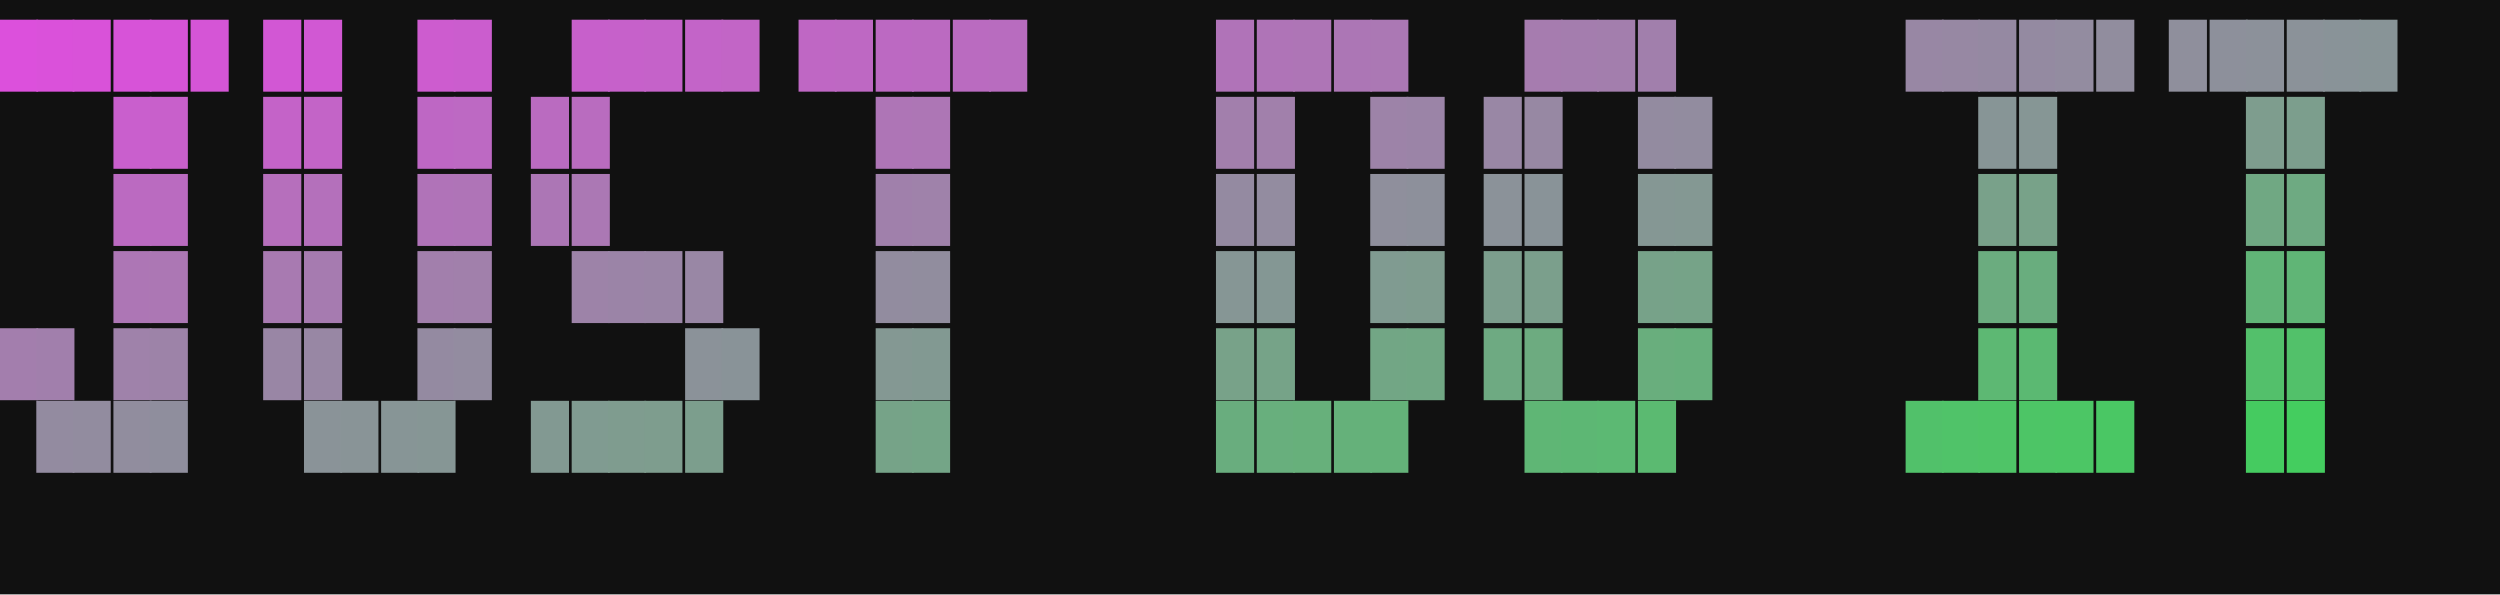
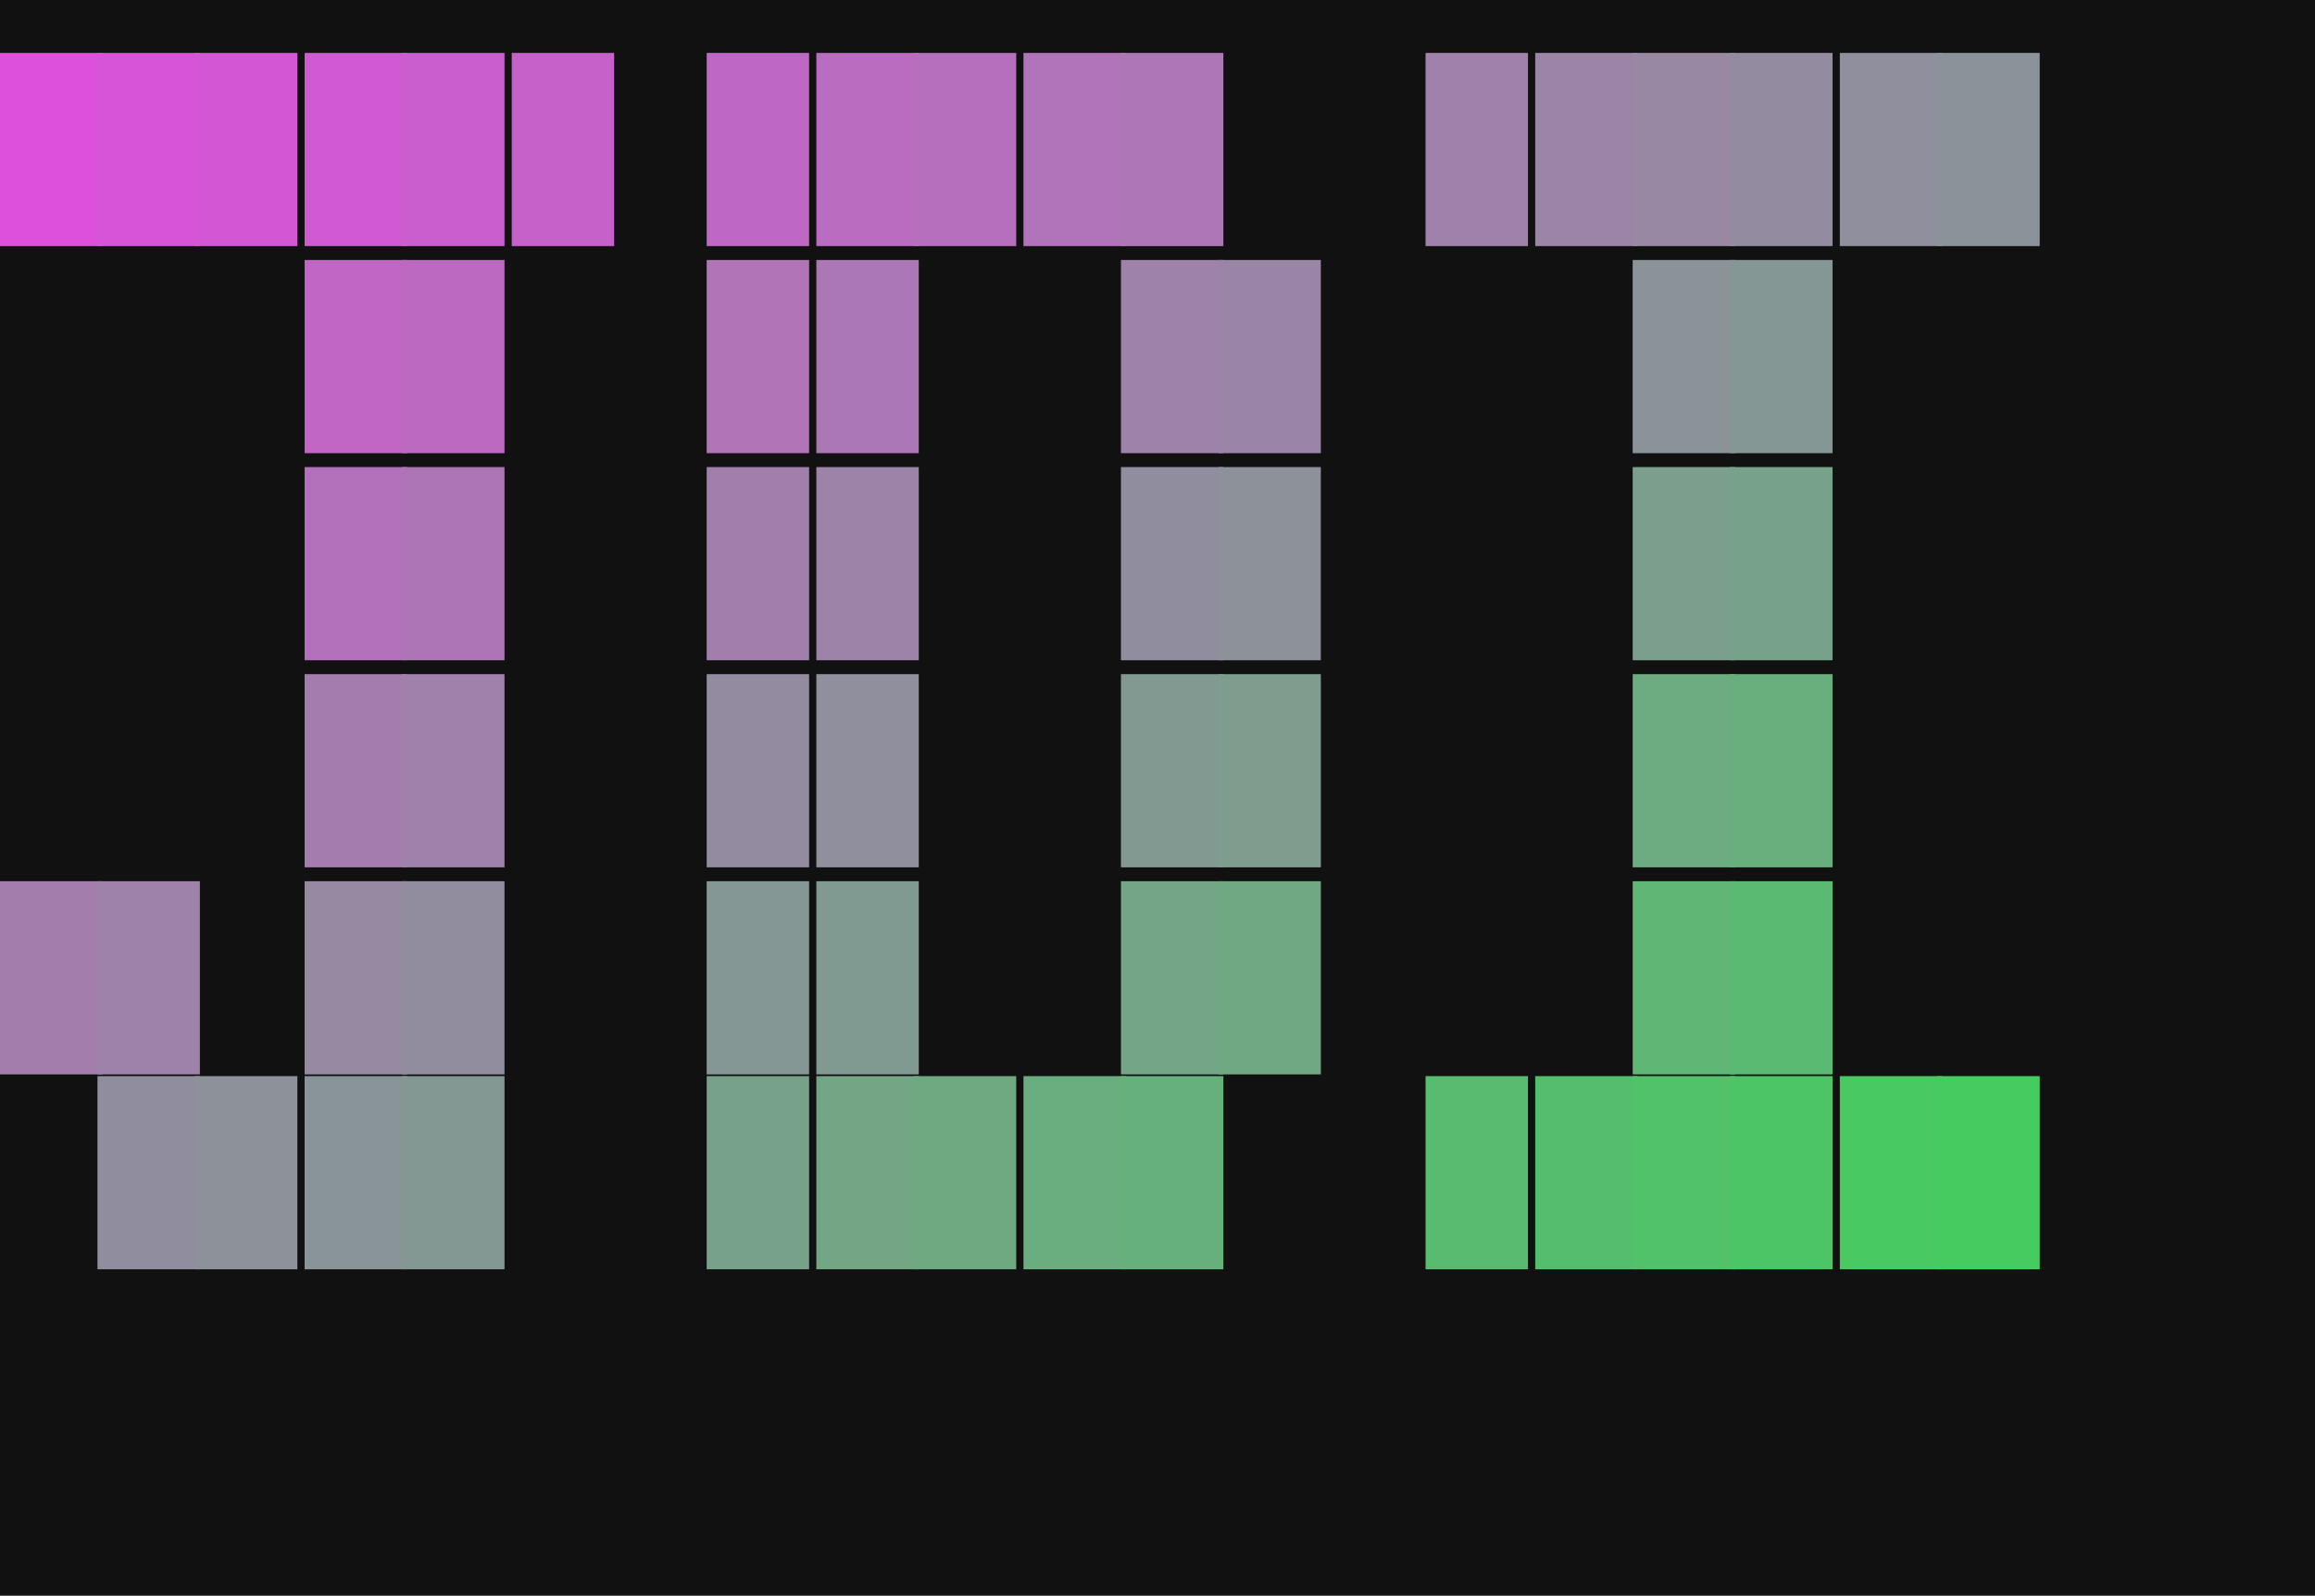
- <svg xmlns="http://www.w3.org/2000/svg" width="551" height="131">
-   <rect width="551" height="131" fill="#111111" />
+ <svg xmlns="http://www.w3.org/2000/svg" width="190" height="131">
+   <rect width="190" height="131" fill="#111111" />
  <text x="0" y="16" fill="#dc50dc" font-size="14" font-family="Courier New, Courier, monospace">█</text>
-   <text x="8" y="16" fill="#da51da" font-size="14" font-family="Courier New, Courier, monospace">█</text>
-   <text x="16" y="16" fill="#d952d9" font-size="14" font-family="Courier New, Courier, monospace">█</text>
-   <text x="25" y="16" fill="#d753d8" font-size="14" font-family="Courier New, Courier, monospace">█</text>
-   <text x="33" y="16" fill="#d654d7" font-size="14" font-family="Courier New, Courier, monospace">█</text>
-   <text x="42" y="16" fill="#d555d6" font-size="14" font-family="Courier New, Courier, monospace">█</text>
-   <text x="58" y="16" fill="#d257d4" font-size="14" font-family="Courier New, Courier, monospace">█</text>
-   <text x="67" y="16" fill="#d158d3" font-size="14" font-family="Courier New, Courier, monospace">█</text>
-   <text x="92" y="16" fill="#cd5ccf" font-size="14" font-family="Courier New, Courier, monospace">█</text>
-   <text x="100" y="16" fill="#cb5dce" font-size="14" font-family="Courier New, Courier, monospace">█</text>
-   <text x="126" y="16" fill="#c760cb" font-size="14" font-family="Courier New, Courier, monospace">█</text>
-   <text x="134" y="16" fill="#c661ca" font-size="14" font-family="Courier New, Courier, monospace">█</text>
-   <text x="142" y="16" fill="#c562c9" font-size="14" font-family="Courier New, Courier, monospace">█</text>
-   <text x="151" y="16" fill="#c364c8" font-size="14" font-family="Courier New, Courier, monospace">█</text>
-   <text x="159" y="16" fill="#c265c6" font-size="14" font-family="Courier New, Courier, monospace">█</text>
-   <text x="176" y="16" fill="#bf67c4" font-size="14" font-family="Courier New, Courier, monospace">█</text>
-   <text x="184" y="16" fill="#be68c3" font-size="14" font-family="Courier New, Courier, monospace">█</text>
-   <text x="193" y="16" fill="#bc69c2" font-size="14" font-family="Courier New, Courier, monospace">█</text>
-   <text x="201" y="16" fill="#bb6ac1" font-size="14" font-family="Courier New, Courier, monospace">█</text>
-   <text x="210" y="16" fill="#ba6bc0" font-size="14" font-family="Courier New, Courier, monospace">█</text>
-   <text x="218" y="16" fill="#b86cbf" font-size="14" font-family="Courier New, Courier, monospace">█</text>
-   <text x="268" y="16" fill="#b073b8" font-size="14" font-family="Courier New, Courier, monospace">█</text>
-   <text x="277" y="16" fill="#af74b7" font-size="14" font-family="Courier New, Courier, monospace">█</text>
-   <text x="285" y="16" fill="#ae75b6" font-size="14" font-family="Courier New, Courier, monospace">█</text>
-   <text x="294" y="16" fill="#ac76b5" font-size="14" font-family="Courier New, Courier, monospace">█</text>
-   <text x="302" y="16" fill="#ab78b4" font-size="14" font-family="Courier New, Courier, monospace">█</text>
-   <text x="336" y="16" fill="#a67caf" font-size="14" font-family="Courier New, Courier, monospace">█</text>
-   <text x="344" y="16" fill="#a47dae" font-size="14" font-family="Courier New, Courier, monospace">█</text>
-   <text x="352" y="16" fill="#a37ead" font-size="14" font-family="Courier New, Courier, monospace">█</text>
-   <text x="361" y="16" fill="#a17fac" font-size="14" font-family="Courier New, Courier, monospace">█</text>
-   <text x="420" y="16" fill="#9887a4" font-size="14" font-family="Courier New, Courier, monospace">█</text>
-   <text x="428" y="16" fill="#9788a3" font-size="14" font-family="Courier New, Courier, monospace">█</text>
-   <text x="436" y="16" fill="#9589a2" font-size="14" font-family="Courier New, Courier, monospace">█</text>
-   <text x="445" y="16" fill="#948aa1" font-size="14" font-family="Courier New, Courier, monospace">█</text>
-   <text x="453" y="16" fill="#938ca0" font-size="14" font-family="Courier New, Courier, monospace">█</text>
-   <text x="462" y="16" fill="#918d9e" font-size="14" font-family="Courier New, Courier, monospace">█</text>
-   <text x="478" y="16" fill="#8f8f9c" font-size="14" font-family="Courier New, Courier, monospace">█</text>
-   <text x="487" y="16" fill="#8d909b" font-size="14" font-family="Courier New, Courier, monospace">█</text>
-   <text x="495" y="16" fill="#8c919a" font-size="14" font-family="Courier New, Courier, monospace">█</text>
-   <text x="504" y="16" fill="#8b9299" font-size="14" font-family="Courier New, Courier, monospace">█</text>
-   <text x="512" y="16" fill="#899398" font-size="14" font-family="Courier New, Courier, monospace">█</text>
-   <text x="520" y="16" fill="#889497" font-size="14" font-family="Courier New, Courier, monospace">█</text>
-   <text x="25" y="33" fill="#c95fcd" font-size="14" font-family="Courier New, Courier, monospace">█</text>
-   <text x="33" y="33" fill="#c860cb" font-size="14" font-family="Courier New, Courier, monospace">█</text>
-   <text x="58" y="33" fill="#c463c8" font-size="14" font-family="Courier New, Courier, monospace">█</text>
-   <text x="67" y="33" fill="#c364c7" font-size="14" font-family="Courier New, Courier, monospace">█</text>
-   <text x="92" y="33" fill="#be67c4" font-size="14" font-family="Courier New, Courier, monospace">█</text>
-   <text x="100" y="33" fill="#bd69c3" font-size="14" font-family="Courier New, Courier, monospace">█</text>
-   <text x="117" y="33" fill="#ba6bc0" font-size="14" font-family="Courier New, Courier, monospace">█</text>
-   <text x="126" y="33" fill="#b96cbf" font-size="14" font-family="Courier New, Courier, monospace">█</text>
-   <text x="193" y="33" fill="#ae75b6" font-size="14" font-family="Courier New, Courier, monospace">█</text>
-   <text x="201" y="33" fill="#ad76b5" font-size="14" font-family="Courier New, Courier, monospace">█</text>
-   <text x="268" y="33" fill="#a27fac" font-size="14" font-family="Courier New, Courier, monospace">█</text>
-   <text x="277" y="33" fill="#a180ab" font-size="14" font-family="Courier New, Courier, monospace">█</text>
-   <text x="302" y="33" fill="#9d83a8" font-size="14" font-family="Courier New, Courier, monospace">█</text>
-   <text x="310" y="33" fill="#9b84a7" font-size="14" font-family="Courier New, Courier, monospace">█</text>
-   <text x="327" y="33" fill="#9987a5" font-size="14" font-family="Courier New, Courier, monospace">█</text>
-   <text x="336" y="33" fill="#9788a3" font-size="14" font-family="Courier New, Courier, monospace">█</text>
-   <text x="361" y="33" fill="#938ba0" font-size="14" font-family="Courier New, Courier, monospace">█</text>
-   <text x="369" y="33" fill="#928c9f" font-size="14" font-family="Courier New, Courier, monospace">█</text>
-   <text x="436" y="33" fill="#879596" font-size="14" font-family="Courier New, Courier, monospace">█</text>
-   <text x="445" y="33" fill="#869695" font-size="14" font-family="Courier New, Courier, monospace">█</text>
-   <text x="495" y="33" fill="#7e9d8e" font-size="14" font-family="Courier New, Courier, monospace">█</text>
-   <text x="504" y="33" fill="#7c9e8d" font-size="14" font-family="Courier New, Courier, monospace">█</text>
-   <text x="25" y="50" fill="#bb6ac1" font-size="14" font-family="Courier New, Courier, monospace">█</text>
-   <text x="33" y="50" fill="#ba6bc0" font-size="14" font-family="Courier New, Courier, monospace">█</text>
-   <text x="58" y="50" fill="#b66fbc" font-size="14" font-family="Courier New, Courier, monospace">█</text>
-   <text x="67" y="50" fill="#b470bb" font-size="14" font-family="Courier New, Courier, monospace">█</text>
-   <text x="92" y="50" fill="#b073b8" font-size="14" font-family="Courier New, Courier, monospace">█</text>
-   <text x="100" y="50" fill="#af74b7" font-size="14" font-family="Courier New, Courier, monospace">█</text>
-   <text x="117" y="50" fill="#ac76b5" font-size="14" font-family="Courier New, Courier, monospace">█</text>
-   <text x="126" y="50" fill="#ab78b4" font-size="14" font-family="Courier New, Courier, monospace">█</text>
-   <text x="193" y="50" fill="#a080ab" font-size="14" font-family="Courier New, Courier, monospace">█</text>
-   <text x="201" y="50" fill="#9f82aa" font-size="14" font-family="Courier New, Courier, monospace">█</text>
-   <text x="268" y="50" fill="#948aa1" font-size="14" font-family="Courier New, Courier, monospace">█</text>
-   <text x="277" y="50" fill="#938ca0" font-size="14" font-family="Courier New, Courier, monospace">█</text>
-   <text x="302" y="50" fill="#8f8f9c" font-size="14" font-family="Courier New, Courier, monospace">█</text>
-   <text x="310" y="50" fill="#8d909b" font-size="14" font-family="Courier New, Courier, monospace">█</text>
-   <text x="327" y="50" fill="#8b9299" font-size="14" font-family="Courier New, Courier, monospace">█</text>
-   <text x="336" y="50" fill="#899398" font-size="14" font-family="Courier New, Courier, monospace">█</text>
-   <text x="361" y="50" fill="#859794" font-size="14" font-family="Courier New, Courier, monospace">█</text>
-   <text x="369" y="50" fill="#849893" font-size="14" font-family="Courier New, Courier, monospace">█</text>
-   <text x="436" y="50" fill="#79a18a" font-size="14" font-family="Courier New, Courier, monospace">█</text>
-   <text x="445" y="50" fill="#78a289" font-size="14" font-family="Courier New, Courier, monospace">█</text>
-   <text x="495" y="50" fill="#70a883" font-size="14" font-family="Courier New, Courier, monospace">█</text>
-   <text x="504" y="50" fill="#6eaa82" font-size="14" font-family="Courier New, Courier, monospace">█</text>
-   <text x="25" y="67" fill="#ad76b5" font-size="14" font-family="Courier New, Courier, monospace">█</text>
-   <text x="33" y="67" fill="#ac77b4" font-size="14" font-family="Courier New, Courier, monospace">█</text>
-   <text x="58" y="67" fill="#a87ab1" font-size="14" font-family="Courier New, Courier, monospace">█</text>
-   <text x="67" y="67" fill="#a67bb0" font-size="14" font-family="Courier New, Courier, monospace">█</text>
-   <text x="92" y="67" fill="#a27fac" font-size="14" font-family="Courier New, Courier, monospace">█</text>
-   <text x="100" y="67" fill="#a180ab" font-size="14" font-family="Courier New, Courier, monospace">█</text>
-   <text x="126" y="67" fill="#9d83a8" font-size="14" font-family="Courier New, Courier, monospace">█</text>
-   <text x="134" y="67" fill="#9b84a7" font-size="14" font-family="Courier New, Courier, monospace">█</text>
-   <text x="142" y="67" fill="#9a85a6" font-size="14" font-family="Courier New, Courier, monospace">█</text>
-   <text x="151" y="67" fill="#9987a5" font-size="14" font-family="Courier New, Courier, monospace">█</text>
-   <text x="193" y="67" fill="#928c9f" font-size="14" font-family="Courier New, Courier, monospace">█</text>
-   <text x="201" y="67" fill="#918d9e" font-size="14" font-family="Courier New, Courier, monospace">█</text>
-   <text x="268" y="67" fill="#869695" font-size="14" font-family="Courier New, Courier, monospace">█</text>
-   <text x="277" y="67" fill="#849794" font-size="14" font-family="Courier New, Courier, monospace">█</text>
-   <text x="302" y="67" fill="#809b91" font-size="14" font-family="Courier New, Courier, monospace">█</text>
-   <text x="310" y="67" fill="#7f9c8f" font-size="14" font-family="Courier New, Courier, monospace">█</text>
-   <text x="327" y="67" fill="#7c9e8d" font-size="14" font-family="Courier New, Courier, monospace">█</text>
-   <text x="336" y="67" fill="#7b9f8c" font-size="14" font-family="Courier New, Courier, monospace">█</text>
-   <text x="361" y="67" fill="#77a289" font-size="14" font-family="Courier New, Courier, monospace">█</text>
-   <text x="369" y="67" fill="#76a388" font-size="14" font-family="Courier New, Courier, monospace">█</text>
-   <text x="436" y="67" fill="#6bac7f" font-size="14" font-family="Courier New, Courier, monospace">█</text>
-   <text x="445" y="67" fill="#69ad7e" font-size="14" font-family="Courier New, Courier, monospace">█</text>
-   <text x="495" y="67" fill="#61b477" font-size="14" font-family="Courier New, Courier, monospace">█</text>
-   <text x="504" y="67" fill="#60b576" font-size="14" font-family="Courier New, Courier, monospace">█</text>
+   <text x="8" y="16" fill="#d753d8" font-size="14" font-family="Courier New, Courier, monospace">█</text>
+   <text x="16" y="16" fill="#d357d5" font-size="14" font-family="Courier New, Courier, monospace">█</text>
+   <text x="25" y="16" fill="#cf5ad1" font-size="14" font-family="Courier New, Courier, monospace">█</text>
+   <text x="33" y="16" fill="#cb5ece" font-size="14" font-family="Courier New, Courier, monospace">█</text>
+   <text x="42" y="16" fill="#c661ca" font-size="14" font-family="Courier New, Courier, monospace">█</text>
+   <text x="58" y="16" fill="#be68c3" font-size="14" font-family="Courier New, Courier, monospace">█</text>
+   <text x="67" y="16" fill="#ba6cc0" font-size="14" font-family="Courier New, Courier, monospace">█</text>
+   <text x="75" y="16" fill="#b56fbc" font-size="14" font-family="Courier New, Courier, monospace">█</text>
+   <text x="84" y="16" fill="#b173b9" font-size="14" font-family="Courier New, Courier, monospace">█</text>
+   <text x="92" y="16" fill="#ad76b5" font-size="14" font-family="Courier New, Courier, monospace">█</text>
+   <text x="117" y="16" fill="#a081ab" font-size="14" font-family="Courier New, Courier, monospace">█</text>
+   <text x="126" y="16" fill="#9c84a7" font-size="14" font-family="Courier New, Courier, monospace">█</text>
+   <text x="134" y="16" fill="#9888a4" font-size="14" font-family="Courier New, Courier, monospace">█</text>
+   <text x="142" y="16" fill="#938ba0" font-size="14" font-family="Courier New, Courier, monospace">█</text>
+   <text x="151" y="16" fill="#8f8f9d" font-size="14" font-family="Courier New, Courier, monospace">█</text>
+   <text x="159" y="16" fill="#8b9299" font-size="14" font-family="Courier New, Courier, monospace">█</text>
+   <text x="25" y="33" fill="#c166c5" font-size="14" font-family="Courier New, Courier, monospace">█</text>
+   <text x="33" y="33" fill="#bc69c2" font-size="14" font-family="Courier New, Courier, monospace">█</text>
+   <text x="58" y="33" fill="#b074b7" font-size="14" font-family="Courier New, Courier, monospace">█</text>
+   <text x="67" y="33" fill="#ab77b4" font-size="14" font-family="Courier New, Courier, monospace">█</text>
+   <text x="92" y="33" fill="#9f82a9" font-size="14" font-family="Courier New, Courier, monospace">█</text>
+   <text x="100" y="33" fill="#9a85a6" font-size="14" font-family="Courier New, Courier, monospace">█</text>
+   <text x="134" y="33" fill="#899398" font-size="14" font-family="Courier New, Courier, monospace">█</text>
+   <text x="142" y="33" fill="#859794" font-size="14" font-family="Courier New, Courier, monospace">█</text>
+   <text x="25" y="50" fill="#b271ba" font-size="14" font-family="Courier New, Courier, monospace">█</text>
+   <text x="33" y="50" fill="#ae75b6" font-size="14" font-family="Courier New, Courier, monospace">█</text>
+   <text x="58" y="50" fill="#a17fac" font-size="14" font-family="Courier New, Courier, monospace">█</text>
+   <text x="67" y="50" fill="#9d83a8" font-size="14" font-family="Courier New, Courier, monospace">█</text>
+   <text x="92" y="50" fill="#908d9e" font-size="14" font-family="Courier New, Courier, monospace">█</text>
+   <text x="100" y="50" fill="#8c919a" font-size="14" font-family="Courier New, Courier, monospace">█</text>
+   <text x="134" y="50" fill="#7b9f8c" font-size="14" font-family="Courier New, Courier, monospace">█</text>
+   <text x="142" y="50" fill="#77a289" font-size="14" font-family="Courier New, Courier, monospace">█</text>
+   <text x="25" y="67" fill="#a47dae" font-size="14" font-family="Courier New, Courier, monospace">█</text>
+   <text x="33" y="67" fill="#a081ab" font-size="14" font-family="Courier New, Courier, monospace">█</text>
+   <text x="58" y="67" fill="#938ba0" font-size="14" font-family="Courier New, Courier, monospace">█</text>
+   <text x="67" y="67" fill="#8f8f9d" font-size="14" font-family="Courier New, Courier, monospace">█</text>
+   <text x="92" y="67" fill="#829992" font-size="14" font-family="Courier New, Courier, monospace">█</text>
+   <text x="100" y="67" fill="#7e9d8f" font-size="14" font-family="Courier New, Courier, monospace">█</text>
+   <text x="134" y="67" fill="#6dab81" font-size="14" font-family="Courier New, Courier, monospace">█</text>
+   <text x="142" y="67" fill="#69ae7d" font-size="14" font-family="Courier New, Courier, monospace">█</text>
  <text x="0" y="84" fill="#a37ead" font-size="14" font-family="Courier New, Courier, monospace">█</text>
-   <text x="8" y="84" fill="#a17fac" font-size="14" font-family="Courier New, Courier, monospace">█</text>
-   <text x="25" y="84" fill="#9f82aa" font-size="14" font-family="Courier New, Courier, monospace">█</text>
-   <text x="33" y="84" fill="#9d83a8" font-size="14" font-family="Courier New, Courier, monospace">█</text>
-   <text x="58" y="84" fill="#9986a5" font-size="14" font-family="Courier New, Courier, monospace">█</text>
-   <text x="67" y="84" fill="#9887a4" font-size="14" font-family="Courier New, Courier, monospace">█</text>
-   <text x="92" y="84" fill="#948aa1" font-size="14" font-family="Courier New, Courier, monospace">█</text>
-   <text x="100" y="84" fill="#938ca0" font-size="14" font-family="Courier New, Courier, monospace">█</text>
-   <text x="151" y="84" fill="#8b9299" font-size="14" font-family="Courier New, Courier, monospace">█</text>
-   <text x="159" y="84" fill="#899398" font-size="14" font-family="Courier New, Courier, monospace">█</text>
-   <text x="193" y="84" fill="#849893" font-size="14" font-family="Courier New, Courier, monospace">█</text>
-   <text x="201" y="84" fill="#829992" font-size="14" font-family="Courier New, Courier, monospace">█</text>
-   <text x="268" y="84" fill="#78a289" font-size="14" font-family="Courier New, Courier, monospace">█</text>
-   <text x="277" y="84" fill="#76a388" font-size="14" font-family="Courier New, Courier, monospace">█</text>
-   <text x="302" y="84" fill="#72a685" font-size="14" font-family="Courier New, Courier, monospace">█</text>
-   <text x="310" y="84" fill="#71a784" font-size="14" font-family="Courier New, Courier, monospace">█</text>
-   <text x="327" y="84" fill="#6eaa82" font-size="14" font-family="Courier New, Courier, monospace">█</text>
-   <text x="336" y="84" fill="#6dab80" font-size="14" font-family="Courier New, Courier, monospace">█</text>
-   <text x="361" y="84" fill="#69ae7d" font-size="14" font-family="Courier New, Courier, monospace">█</text>
-   <text x="369" y="84" fill="#67af7c" font-size="14" font-family="Courier New, Courier, monospace">█</text>
-   <text x="436" y="84" fill="#5db873" font-size="14" font-family="Courier New, Courier, monospace">█</text>
-   <text x="445" y="84" fill="#5bb972" font-size="14" font-family="Courier New, Courier, monospace">█</text>
-   <text x="495" y="84" fill="#53c06b" font-size="14" font-family="Courier New, Courier, monospace">█</text>
-   <text x="504" y="84" fill="#52c16a" font-size="14" font-family="Courier New, Courier, monospace">█</text>
-   <text x="8" y="100" fill="#938ba0" font-size="14" font-family="Courier New, Courier, monospace">█</text>
-   <text x="16" y="100" fill="#928c9f" font-size="14" font-family="Courier New, Courier, monospace">█</text>
-   <text x="25" y="100" fill="#918d9e" font-size="14" font-family="Courier New, Courier, monospace">█</text>
-   <text x="33" y="100" fill="#8f8e9d" font-size="14" font-family="Courier New, Courier, monospace">█</text>
-   <text x="67" y="100" fill="#8a9398" font-size="14" font-family="Courier New, Courier, monospace">█</text>
-   <text x="75" y="100" fill="#899497" font-size="14" font-family="Courier New, Courier, monospace">█</text>
-   <text x="84" y="100" fill="#879596" font-size="14" font-family="Courier New, Courier, monospace">█</text>
-   <text x="92" y="100" fill="#869695" font-size="14" font-family="Courier New, Courier, monospace">█</text>
-   <text x="117" y="100" fill="#829992" font-size="14" font-family="Courier New, Courier, monospace">█</text>
-   <text x="126" y="100" fill="#809b91" font-size="14" font-family="Courier New, Courier, monospace">█</text>
-   <text x="134" y="100" fill="#7f9c8f" font-size="14" font-family="Courier New, Courier, monospace">█</text>
-   <text x="142" y="100" fill="#7e9d8e" font-size="14" font-family="Courier New, Courier, monospace">█</text>
-   <text x="151" y="100" fill="#7c9e8d" font-size="14" font-family="Courier New, Courier, monospace">█</text>
-   <text x="193" y="100" fill="#76a388" font-size="14" font-family="Courier New, Courier, monospace">█</text>
-   <text x="201" y="100" fill="#74a587" font-size="14" font-family="Courier New, Courier, monospace">█</text>
-   <text x="268" y="100" fill="#69ad7e" font-size="14" font-family="Courier New, Courier, monospace">█</text>
-   <text x="277" y="100" fill="#68af7d" font-size="14" font-family="Courier New, Courier, monospace">█</text>
-   <text x="285" y="100" fill="#67b07b" font-size="14" font-family="Courier New, Courier, monospace">█</text>
-   <text x="294" y="100" fill="#65b17a" font-size="14" font-family="Courier New, Courier, monospace">█</text>
-   <text x="302" y="100" fill="#64b279" font-size="14" font-family="Courier New, Courier, monospace">█</text>
-   <text x="336" y="100" fill="#5fb675" font-size="14" font-family="Courier New, Courier, monospace">█</text>
-   <text x="344" y="100" fill="#5db774" font-size="14" font-family="Courier New, Courier, monospace">█</text>
-   <text x="352" y="100" fill="#5cb973" font-size="14" font-family="Courier New, Courier, monospace">█</text>
-   <text x="361" y="100" fill="#5bba71" font-size="14" font-family="Courier New, Courier, monospace">█</text>
-   <text x="420" y="100" fill="#51c16a" font-size="14" font-family="Courier New, Courier, monospace">█</text>
-   <text x="428" y="100" fill="#50c369" font-size="14" font-family="Courier New, Courier, monospace">█</text>
-   <text x="436" y="100" fill="#4fc467" font-size="14" font-family="Courier New, Courier, monospace">█</text>
-   <text x="445" y="100" fill="#4dc566" font-size="14" font-family="Courier New, Courier, monospace">█</text>
-   <text x="453" y="100" fill="#4cc665" font-size="14" font-family="Courier New, Courier, monospace">█</text>
-   <text x="462" y="100" fill="#4ac764" font-size="14" font-family="Courier New, Courier, monospace">█</text>
-   <text x="495" y="100" fill="#45cb60" font-size="14" font-family="Courier New, Courier, monospace">█</text>
-   <text x="504" y="100" fill="#44cd5f" font-size="14" font-family="Courier New, Courier, monospace">█</text>
+   <text x="8" y="84" fill="#9f82a9" font-size="14" font-family="Courier New, Courier, monospace">█</text>
+   <text x="25" y="84" fill="#9689a2" font-size="14" font-family="Courier New, Courier, monospace">█</text>
+   <text x="33" y="84" fill="#928c9f" font-size="14" font-family="Courier New, Courier, monospace">█</text>
+   <text x="58" y="84" fill="#859794" font-size="14" font-family="Courier New, Courier, monospace">█</text>
+   <text x="67" y="84" fill="#819a91" font-size="14" font-family="Courier New, Courier, monospace">█</text>
+   <text x="92" y="84" fill="#74a586" font-size="14" font-family="Courier New, Courier, monospace">█</text>
+   <text x="100" y="84" fill="#70a883" font-size="14" font-family="Courier New, Courier, monospace">█</text>
+   <text x="134" y="84" fill="#5fb675" font-size="14" font-family="Courier New, Courier, monospace">█</text>
+   <text x="142" y="84" fill="#5bba71" font-size="14" font-family="Courier New, Courier, monospace">█</text>
+   <text x="8" y="100" fill="#908d9e" font-size="14" font-family="Courier New, Courier, monospace">█</text>
+   <text x="16" y="100" fill="#8c919a" font-size="14" font-family="Courier New, Courier, monospace">█</text>
+   <text x="25" y="100" fill="#889497" font-size="14" font-family="Courier New, Courier, monospace">█</text>
+   <text x="33" y="100" fill="#849893" font-size="14" font-family="Courier New, Courier, monospace">█</text>
+   <text x="58" y="100" fill="#77a289" font-size="14" font-family="Courier New, Courier, monospace">█</text>
+   <text x="67" y="100" fill="#73a685" font-size="14" font-family="Courier New, Courier, monospace">█</text>
+   <text x="75" y="100" fill="#6ea982" font-size="14" font-family="Courier New, Courier, monospace">█</text>
+   <text x="84" y="100" fill="#6aad7e" font-size="14" font-family="Courier New, Courier, monospace">█</text>
+   <text x="92" y="100" fill="#66b07b" font-size="14" font-family="Courier New, Courier, monospace">█</text>
+   <text x="117" y="100" fill="#59bb70" font-size="14" font-family="Courier New, Courier, monospace">█</text>
+   <text x="126" y="100" fill="#55be6d" font-size="14" font-family="Courier New, Courier, monospace">█</text>
+   <text x="134" y="100" fill="#51c269" font-size="14" font-family="Courier New, Courier, monospace">█</text>
+   <text x="142" y="100" fill="#4cc566" font-size="14" font-family="Courier New, Courier, monospace">█</text>
+   <text x="151" y="100" fill="#48c962" font-size="14" font-family="Courier New, Courier, monospace">█</text>
+   <text x="159" y="100" fill="#44cc5f" font-size="14" font-family="Courier New, Courier, monospace">█</text>
</svg>
